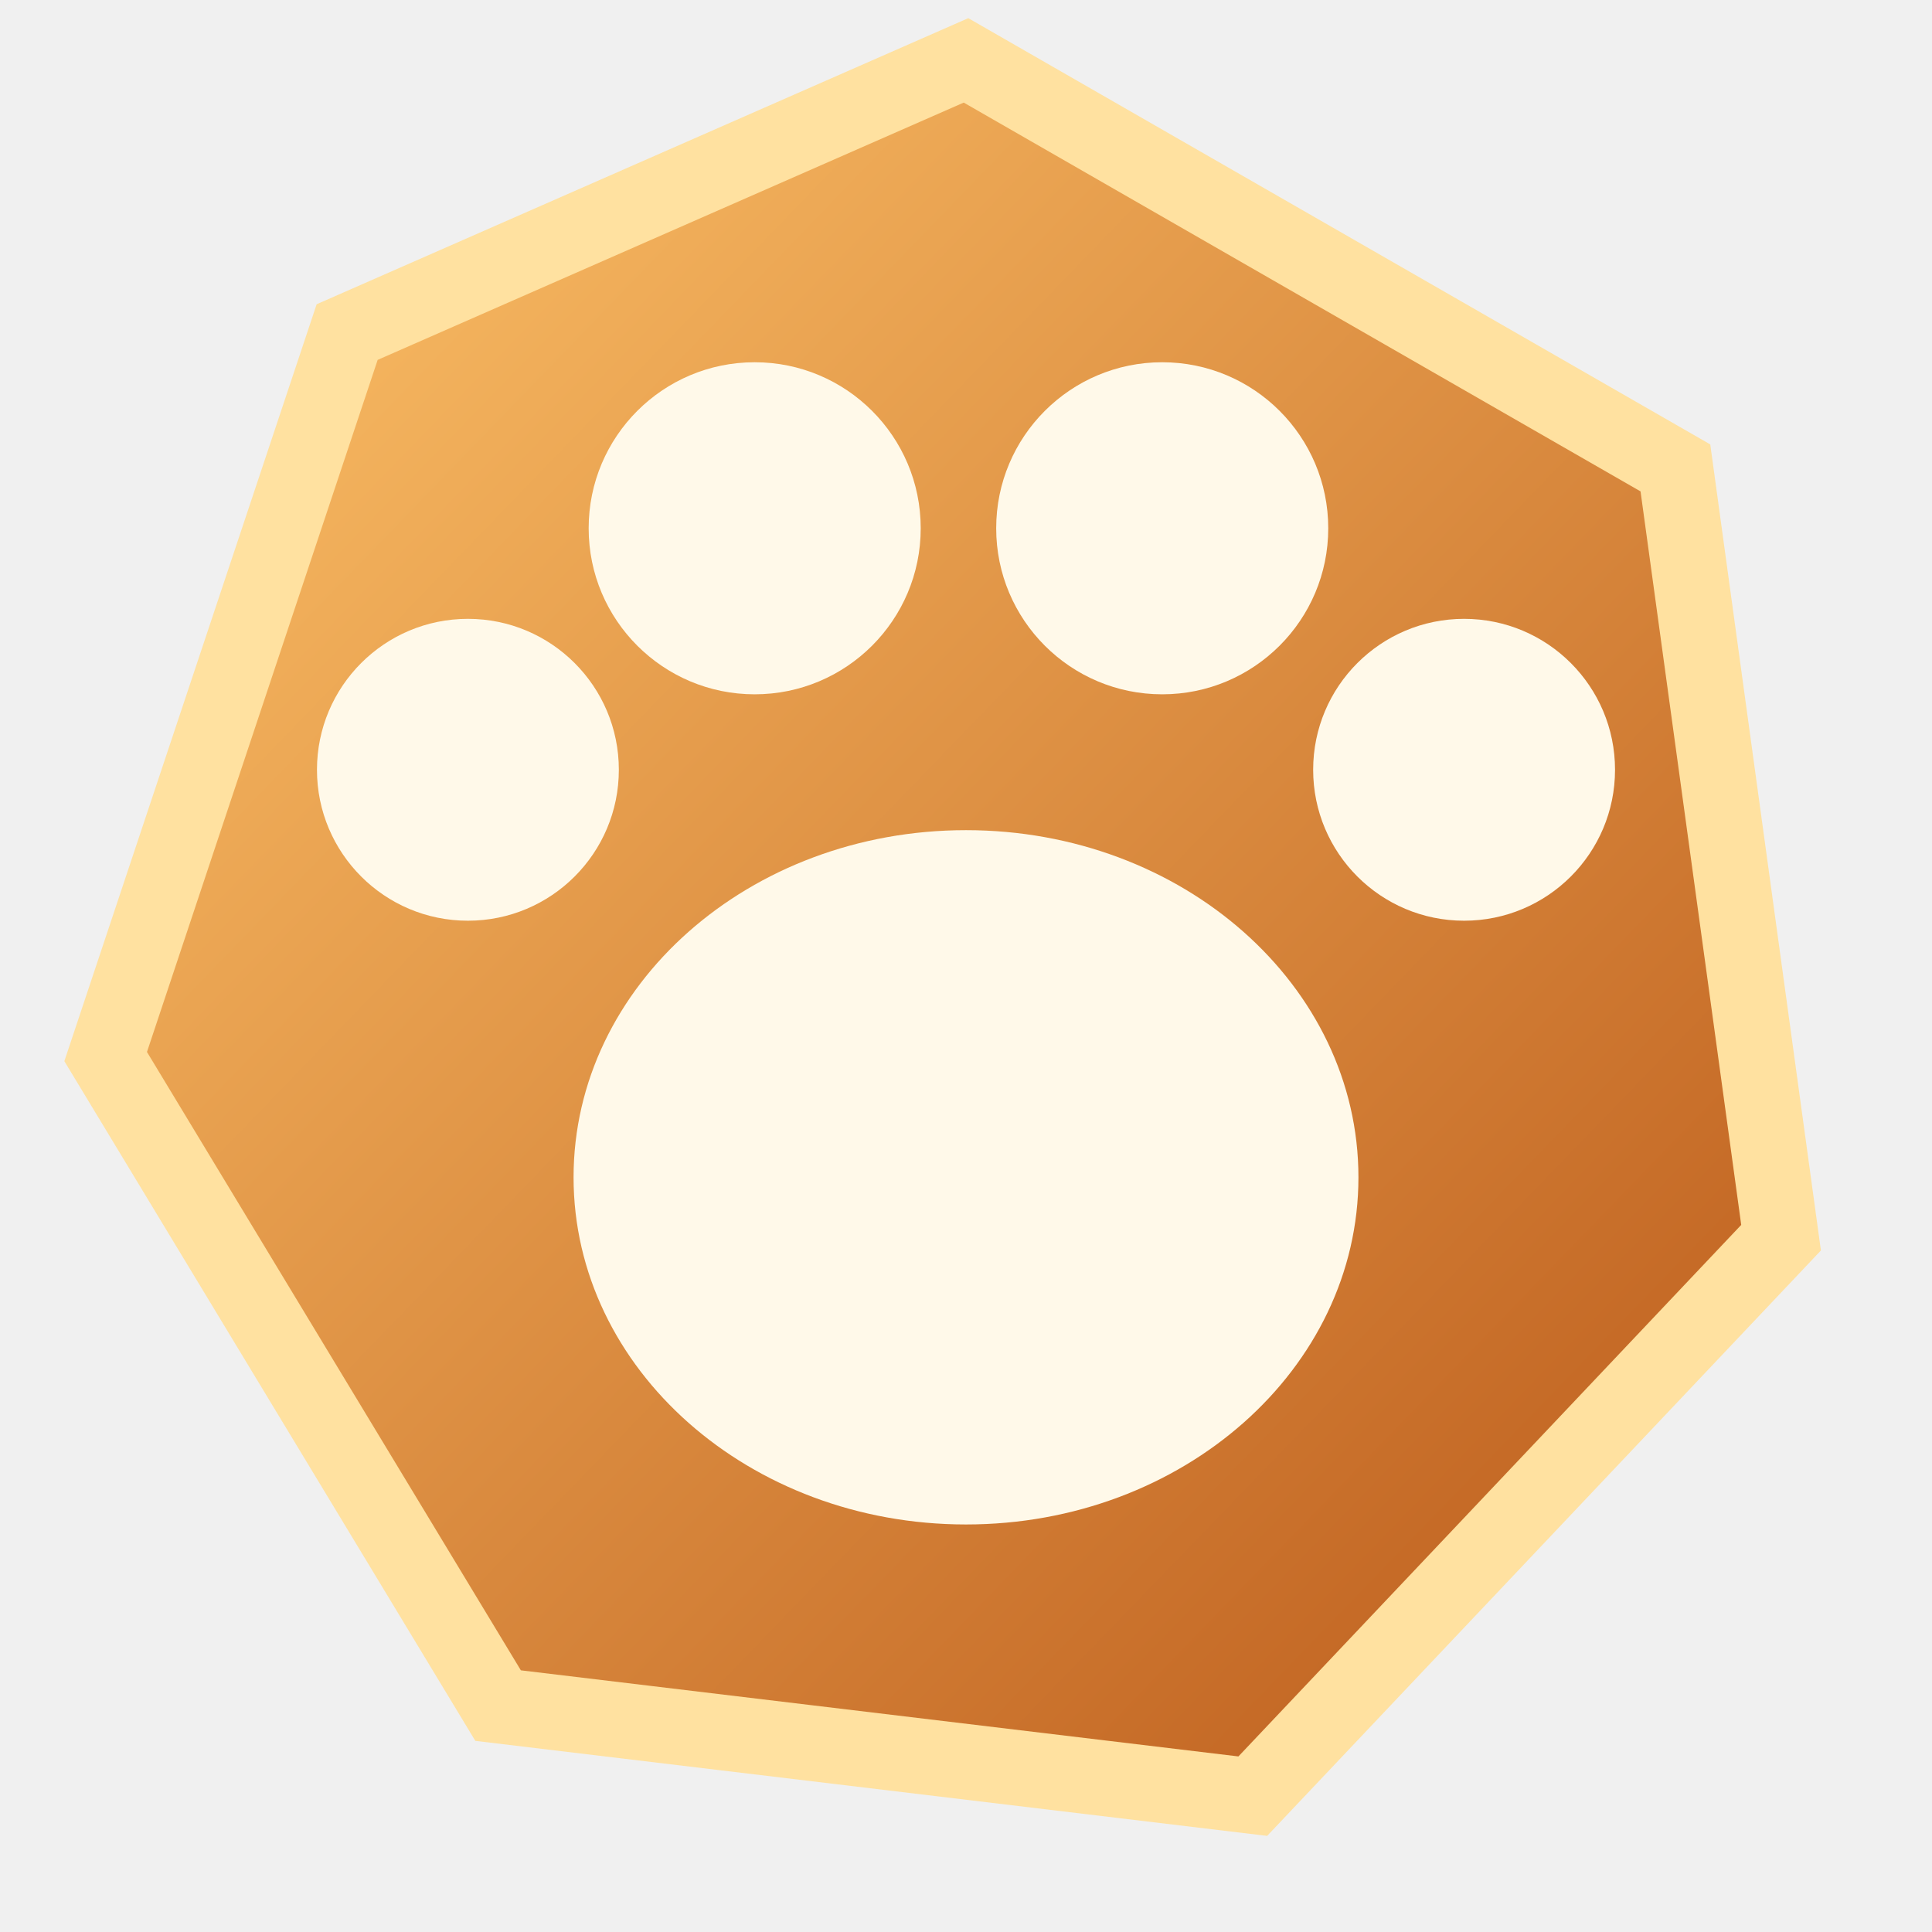
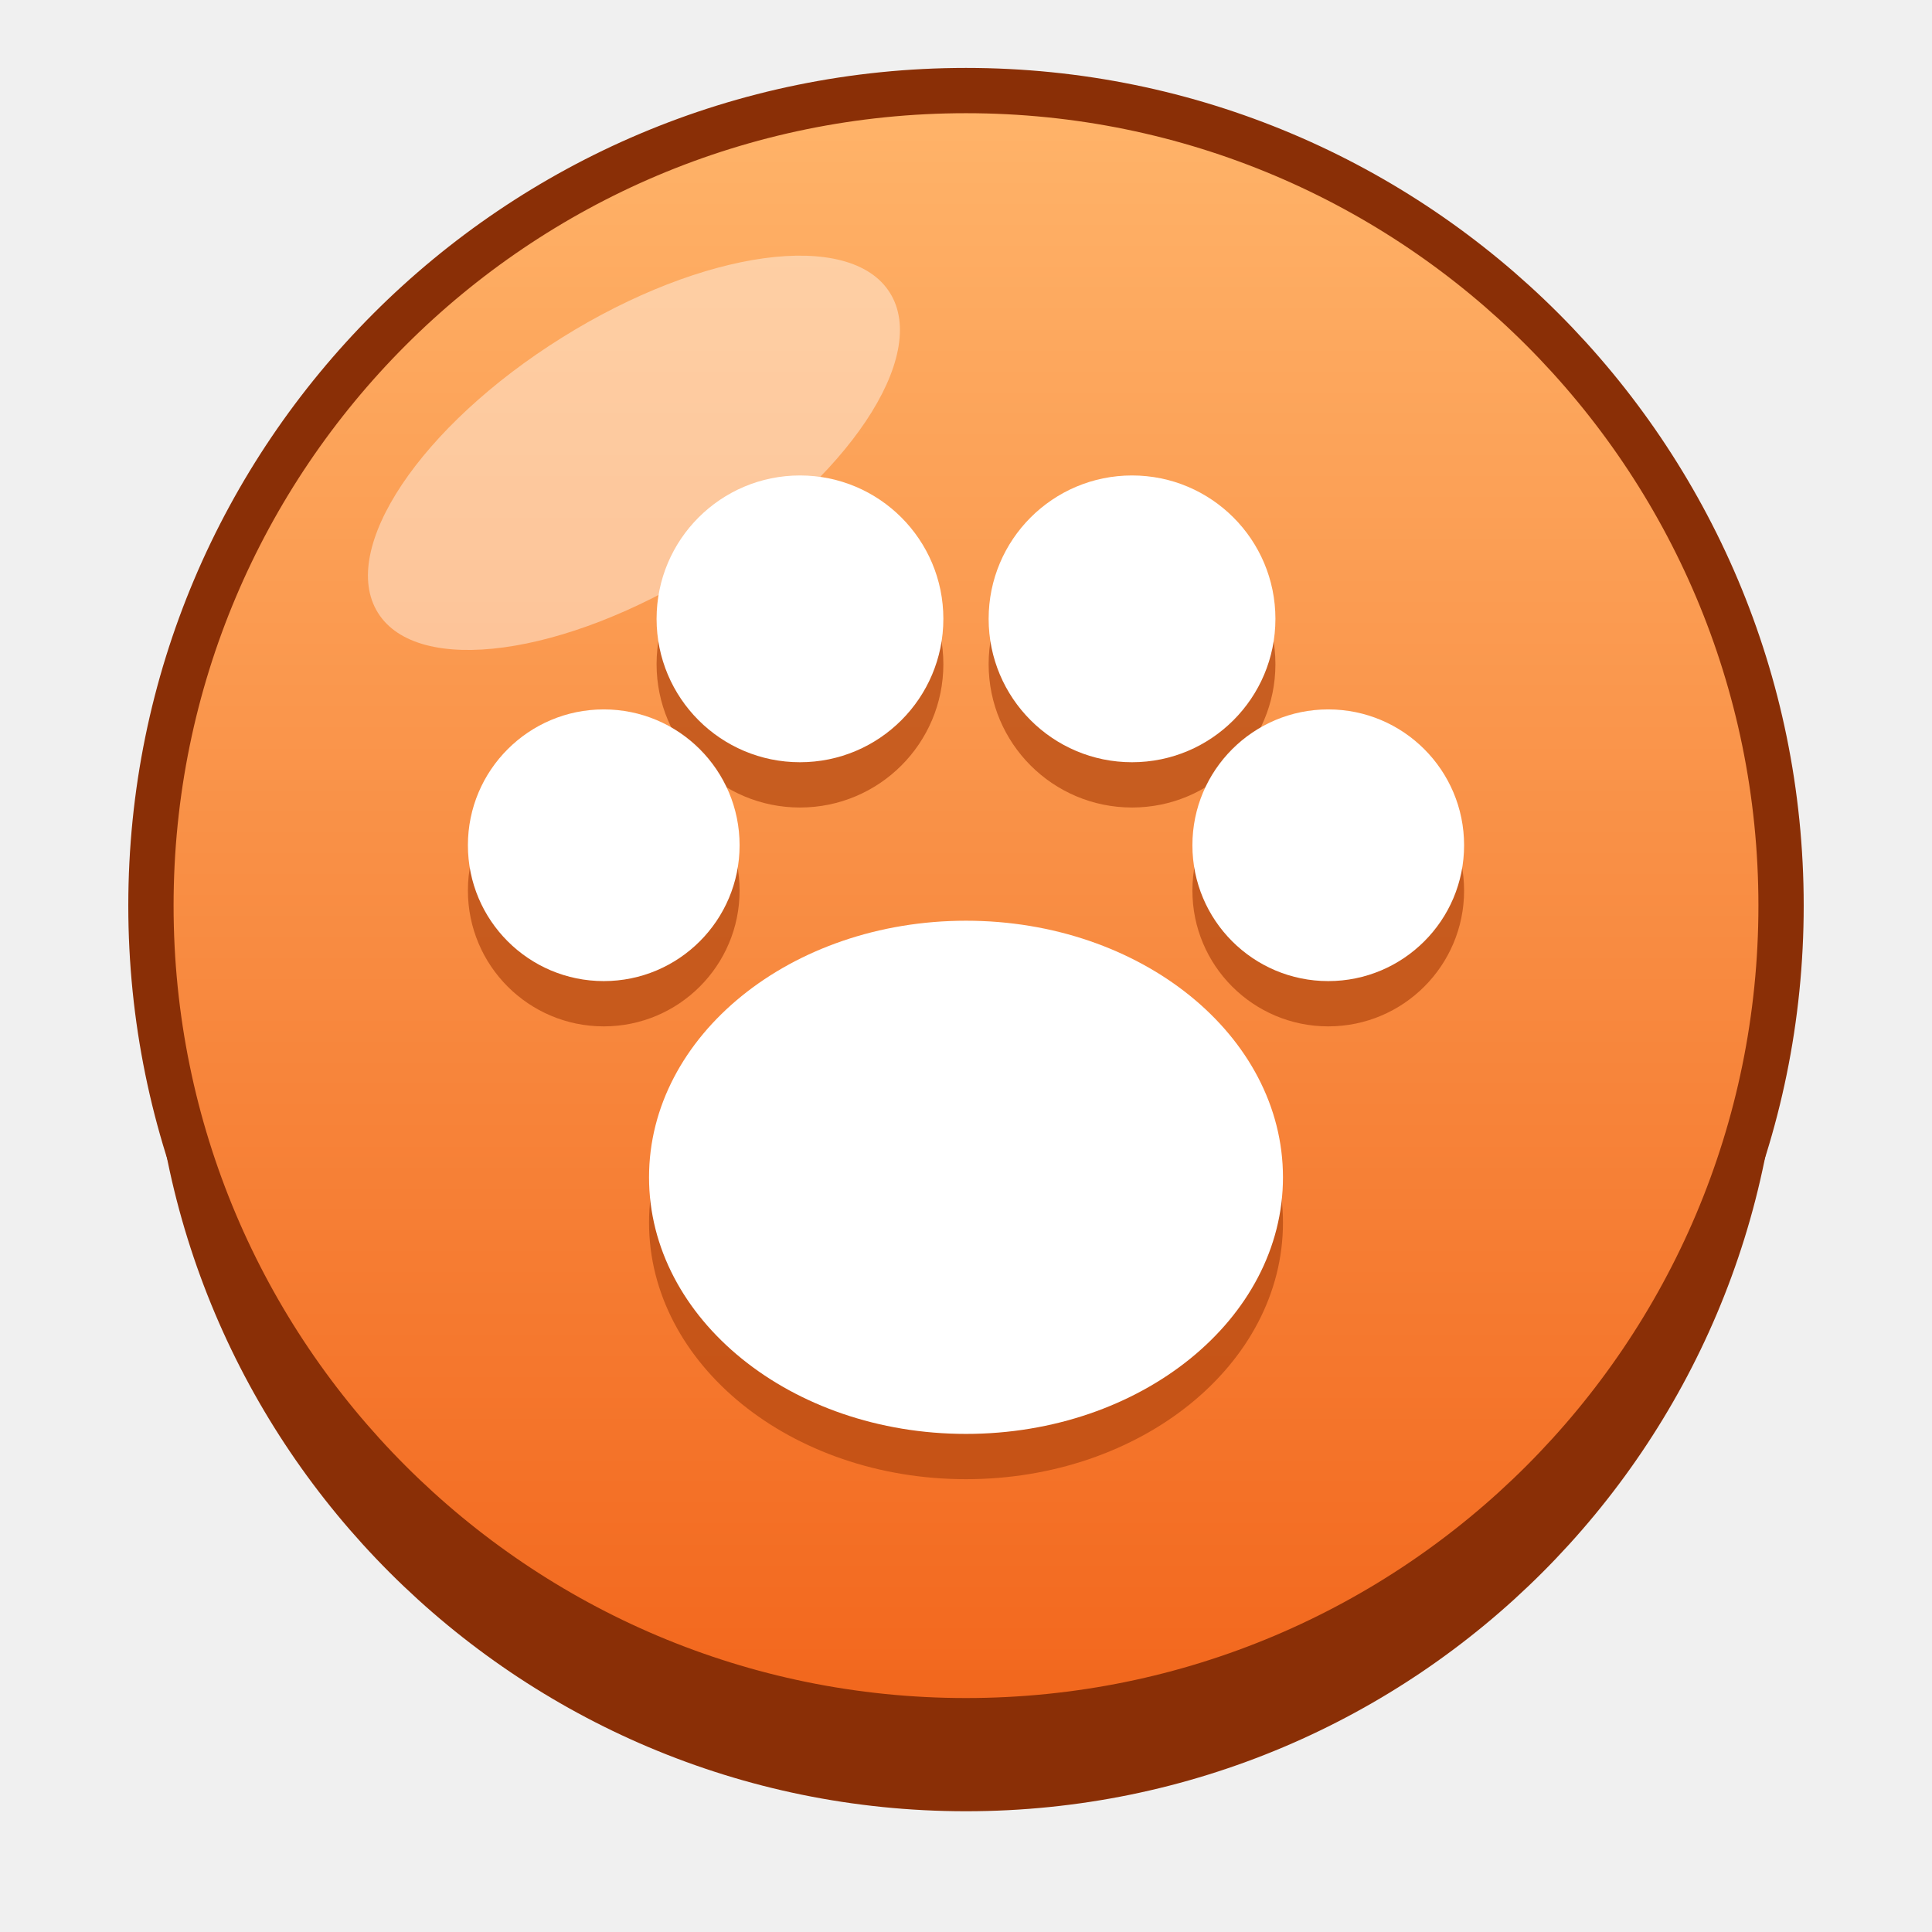
<svg xmlns="http://www.w3.org/2000/svg" width="128" height="128" viewBox="0 0 128 128">
  <defs>
-     <linearGradient id="g" x1="0" y1="0" x2="1" y2="1">
-       <stop stop-color="#ffc56b" />
-       <stop offset="1" stop-color="#b95718" />
+     <linearGradient id="f" x1="0" y1="0" x2="0" y2="1">
+       <stop stop-color="#ffb46a" />
+       <stop offset="1" stop-color="#f2661c" />
    </linearGradient>
  </defs>
-   <path d="M64 4 111 31 118 82 83 119 33 113 7 70 23 22Z" fill="url(#g)" stroke="#ffe1a0" stroke-width="5" />
-   <g fill="#fff9e9">
-     <ellipse cx="64" cy="78" rx="26" ry="23" />
-     <circle cx="31" cy="51" r="10" />
-     <circle cx="50" cy="35" r="11" />
-     <circle cx="77" cy="35" r="11" />
-     <circle cx="97" cy="51" r="10" />
+   <circle cx="64" cy="66" r="54" fill="#8a2f06" />
+   <circle cx="64" cy="60" r="54" fill="url(#f)" stroke="#8a2f06" stroke-width="3" />
+   <ellipse cx="42" cy="30" rx="20" ry="9" transform="rotate(-32 42 30)" fill="#fff" fill-opacity=".42" />
+   <g fill="#b3470f" fill-opacity=".7" transform="translate(0 3)">
+     <ellipse cx="64" cy="78" rx="21" ry="17" />
+     <circle cx="40" cy="56" r="9" />
+     <circle cx="53" cy="41" r="9.5" />
+     <circle cx="75" cy="41" r="9.5" />
+     <circle cx="88" cy="56" r="9" />
+   </g>
+   <g fill="#fff">
+     <ellipse cx="64" cy="78" rx="21" ry="17" />
+     <circle cx="40" cy="56" r="9" />
+     <circle cx="53" cy="41" r="9.5" />
+     <circle cx="75" cy="41" r="9.5" />
+     <circle cx="88" cy="56" r="9" />
  </g>
</svg>
